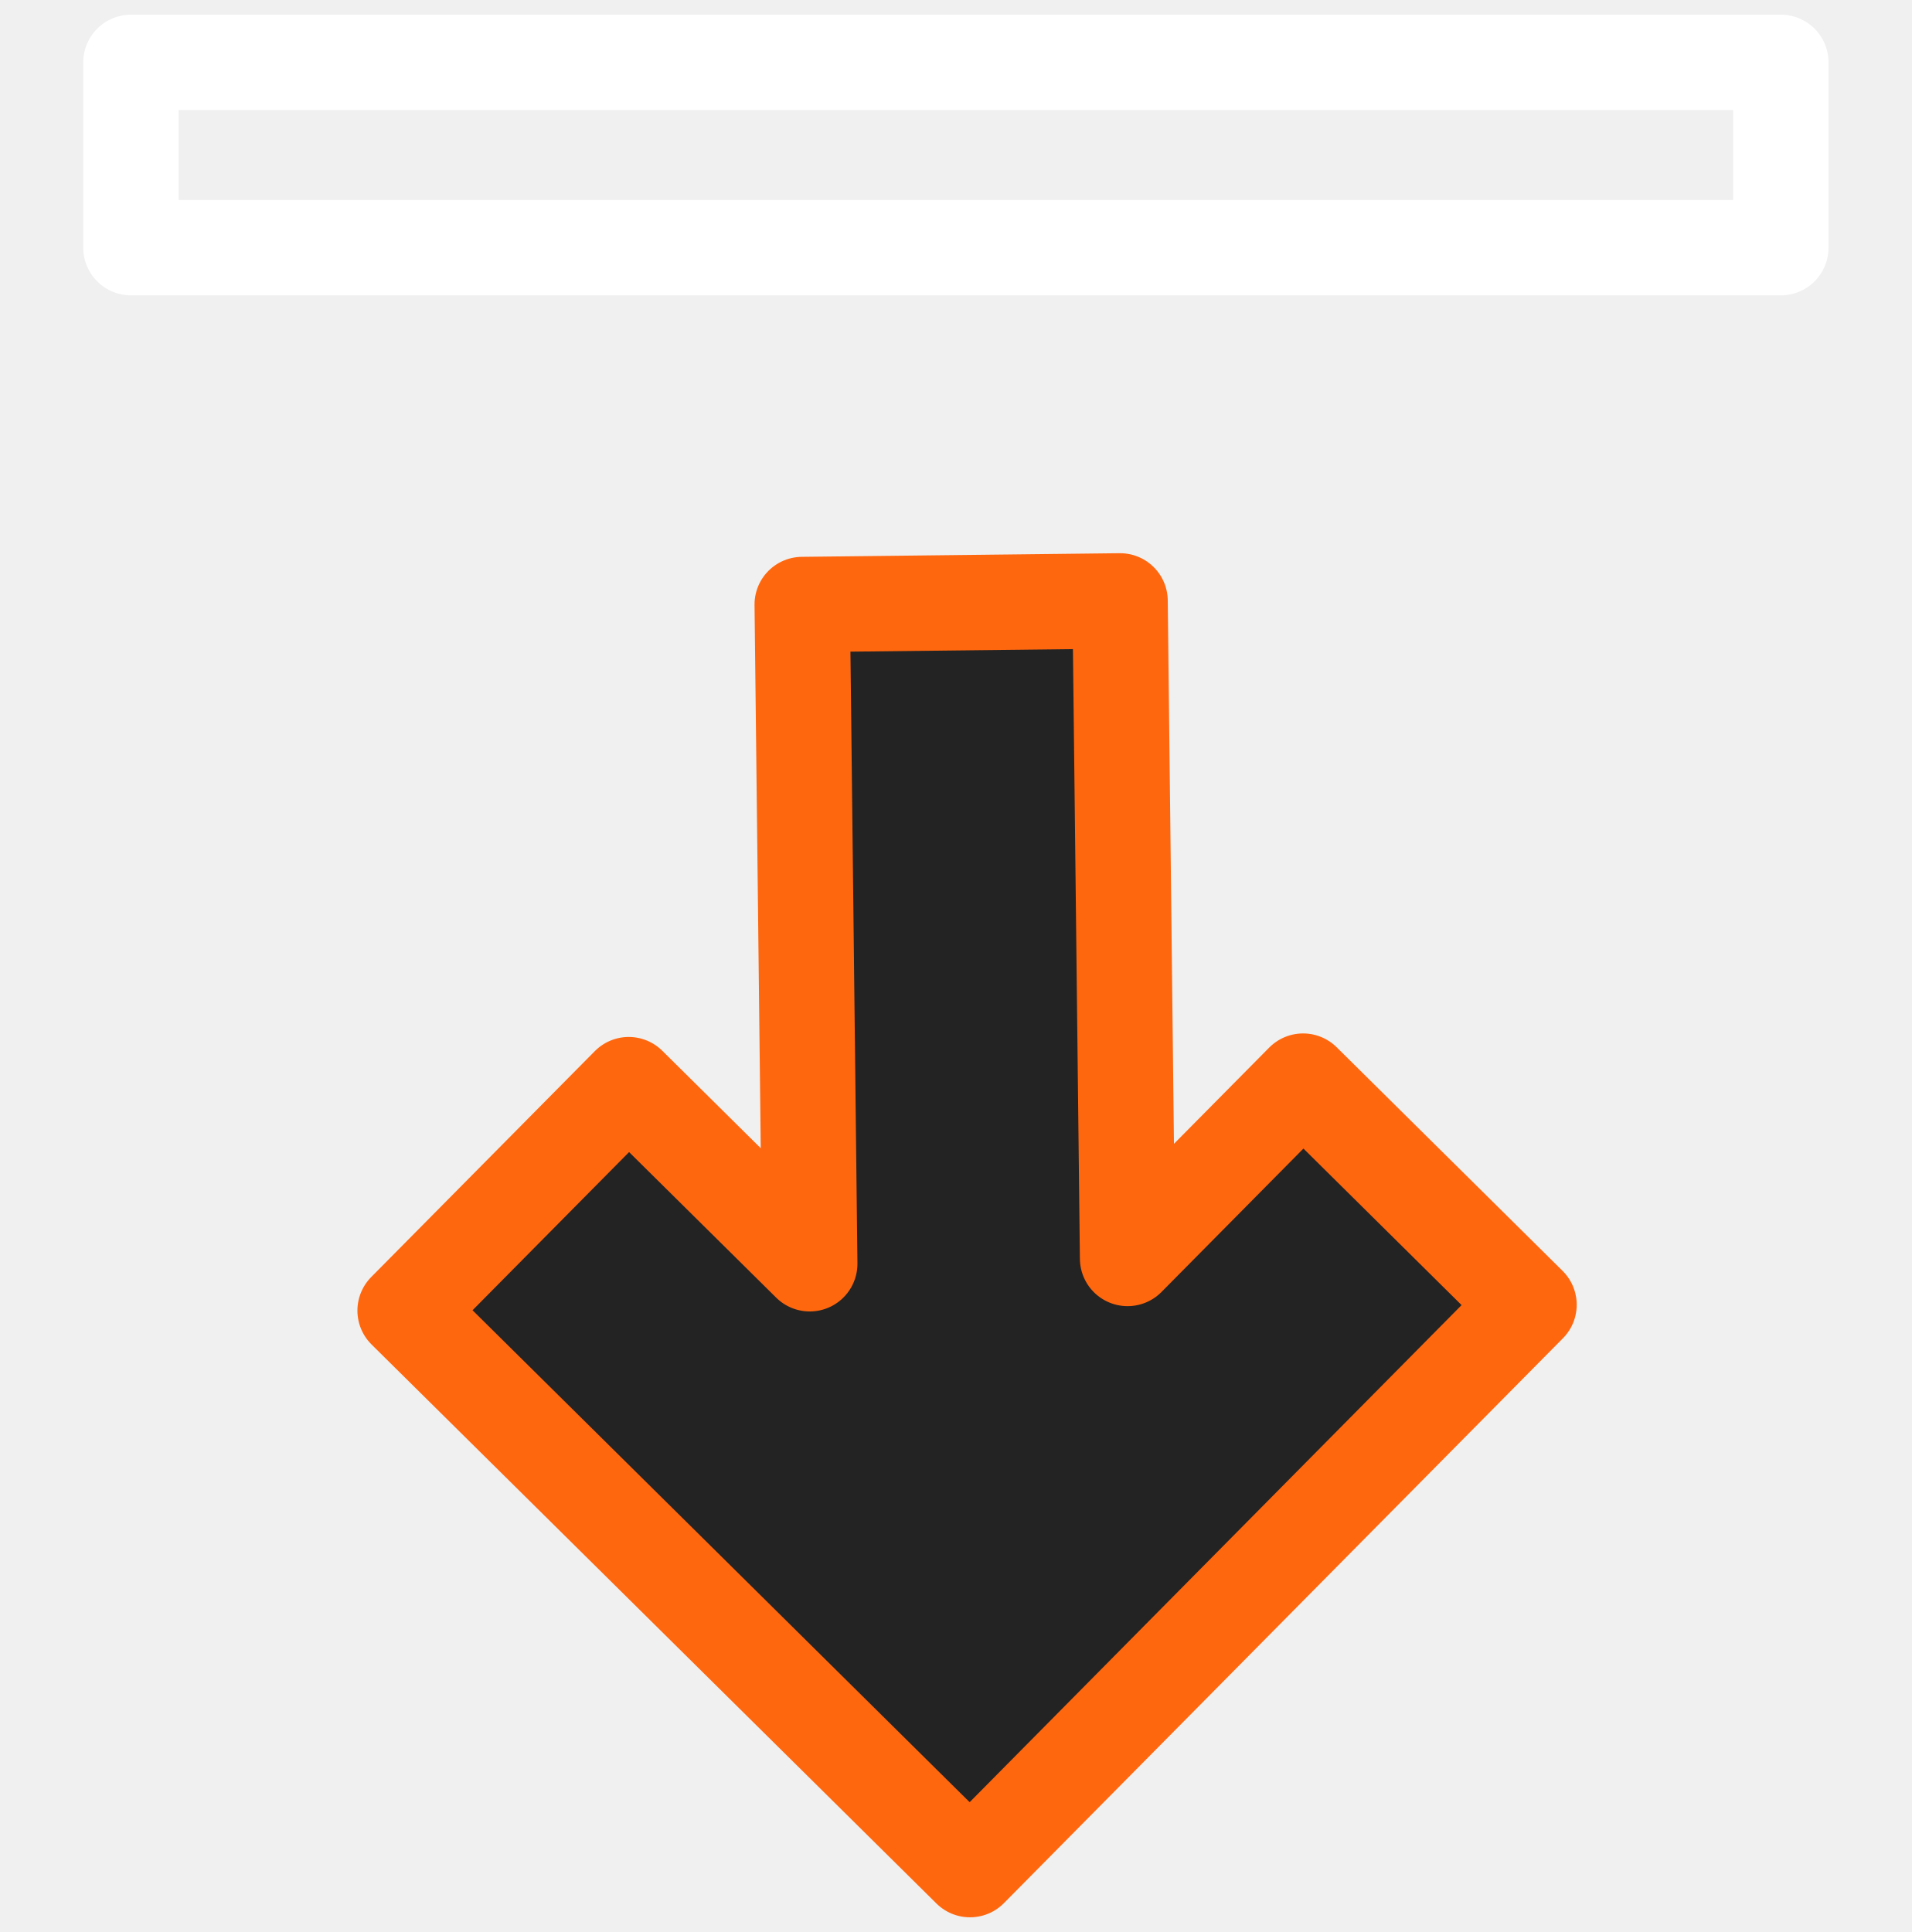
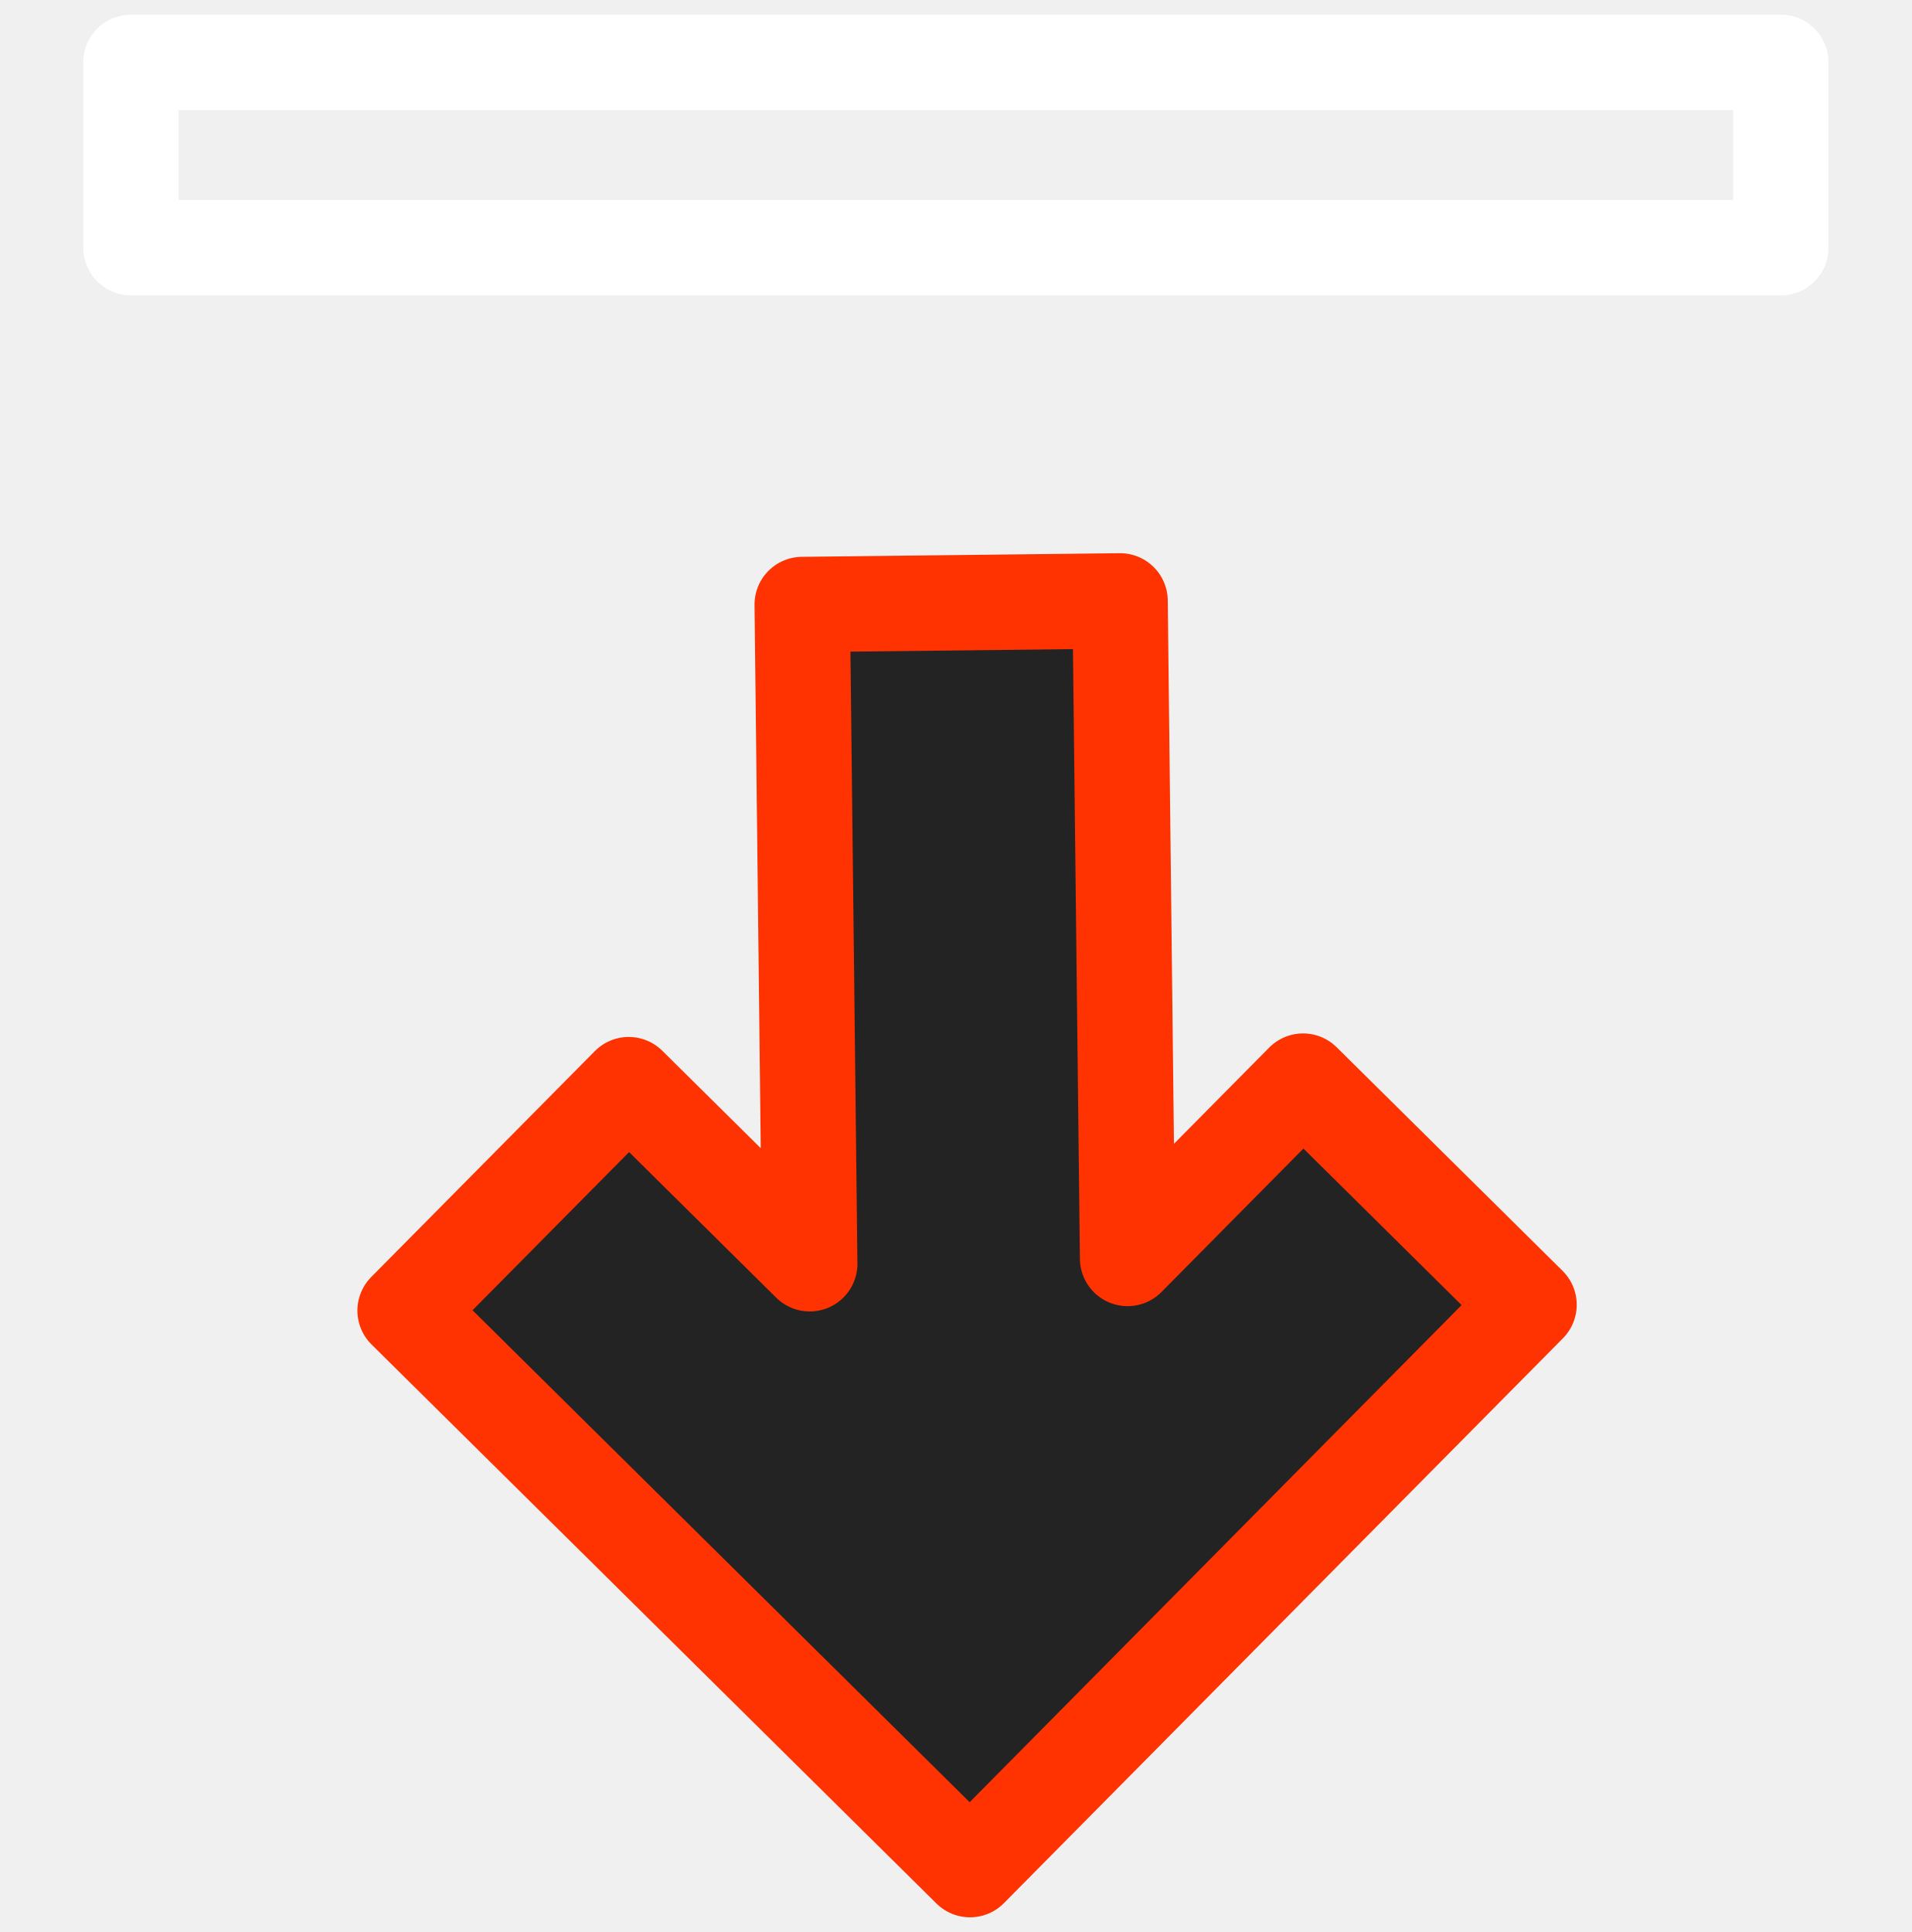
<svg xmlns="http://www.w3.org/2000/svg" width="60.138" height="60.777" viewBox="0 0 60.138 60.777" id="svg4160" version="1.1">
  <defs id="defs4162" />
  <g id="layer2" style="display:inline" transform="translate(-3.532845,2.263642)">
    <g transform="translate(-6.398314,-16.07783)" id="g37">
      <path id="rect4760-8" d="m 22.796,16.619 3.212,-1.25 3.212,1.25 v 47.688 l -3.212,0.893 -3.212,-0.893 z" style="fill:none;fill-opacity:1;stroke:#ffffff;stroke-width:0;stroke-linecap:round;stroke-linejoin:round;stroke-miterlimit:4;stroke-dasharray:none;stroke-opacity:1" />
      <rect transform="scale(1,-1)" y="-21.605" x="14.05" height="5.829" width="51.9" id="rect7837" style="fill:none;fill-opacity:1;fill-rule:nonzero;stroke:#ffffff;stroke-width:3;stroke-linecap:round;stroke-linejoin:round;stroke-miterlimit:4;stroke-dasharray:none;stroke-opacity:1" />
-       <path id="path7561-4-3" d="M 58.029,54.859 40.444,72.629 22.674,55.043 l 7.035,-7.108 5.694,5.635 -0.237,-20.739 9.999,-0.114 0.236,20.686 5.521,-5.579 z" style="fill:#232323;fill-opacity:1;fill-rule:evenodd;stroke:#ff670f;stroke-width:3;stroke-linecap:butt;stroke-linejoin:round;stroke-miterlimit:4;stroke-dasharray:none;stroke-opacity:1" />
+       <path id="path7561-4-3" d="M 58.029,54.859 40.444,72.629 22.674,55.043 l 7.035,-7.108 5.694,5.635 -0.237,-20.739 9.999,-0.114 0.236,20.686 5.521,-5.579 z" style="fill:#232323;fill-opacity:1;fill-rule:evenodd;stroke:#fe3301;stroke-width:3;stroke-linecap:butt;stroke-linejoin:round;stroke-miterlimit:4;stroke-dasharray:none;stroke-opacity:1" />
    </g>
  </g>
</svg>
